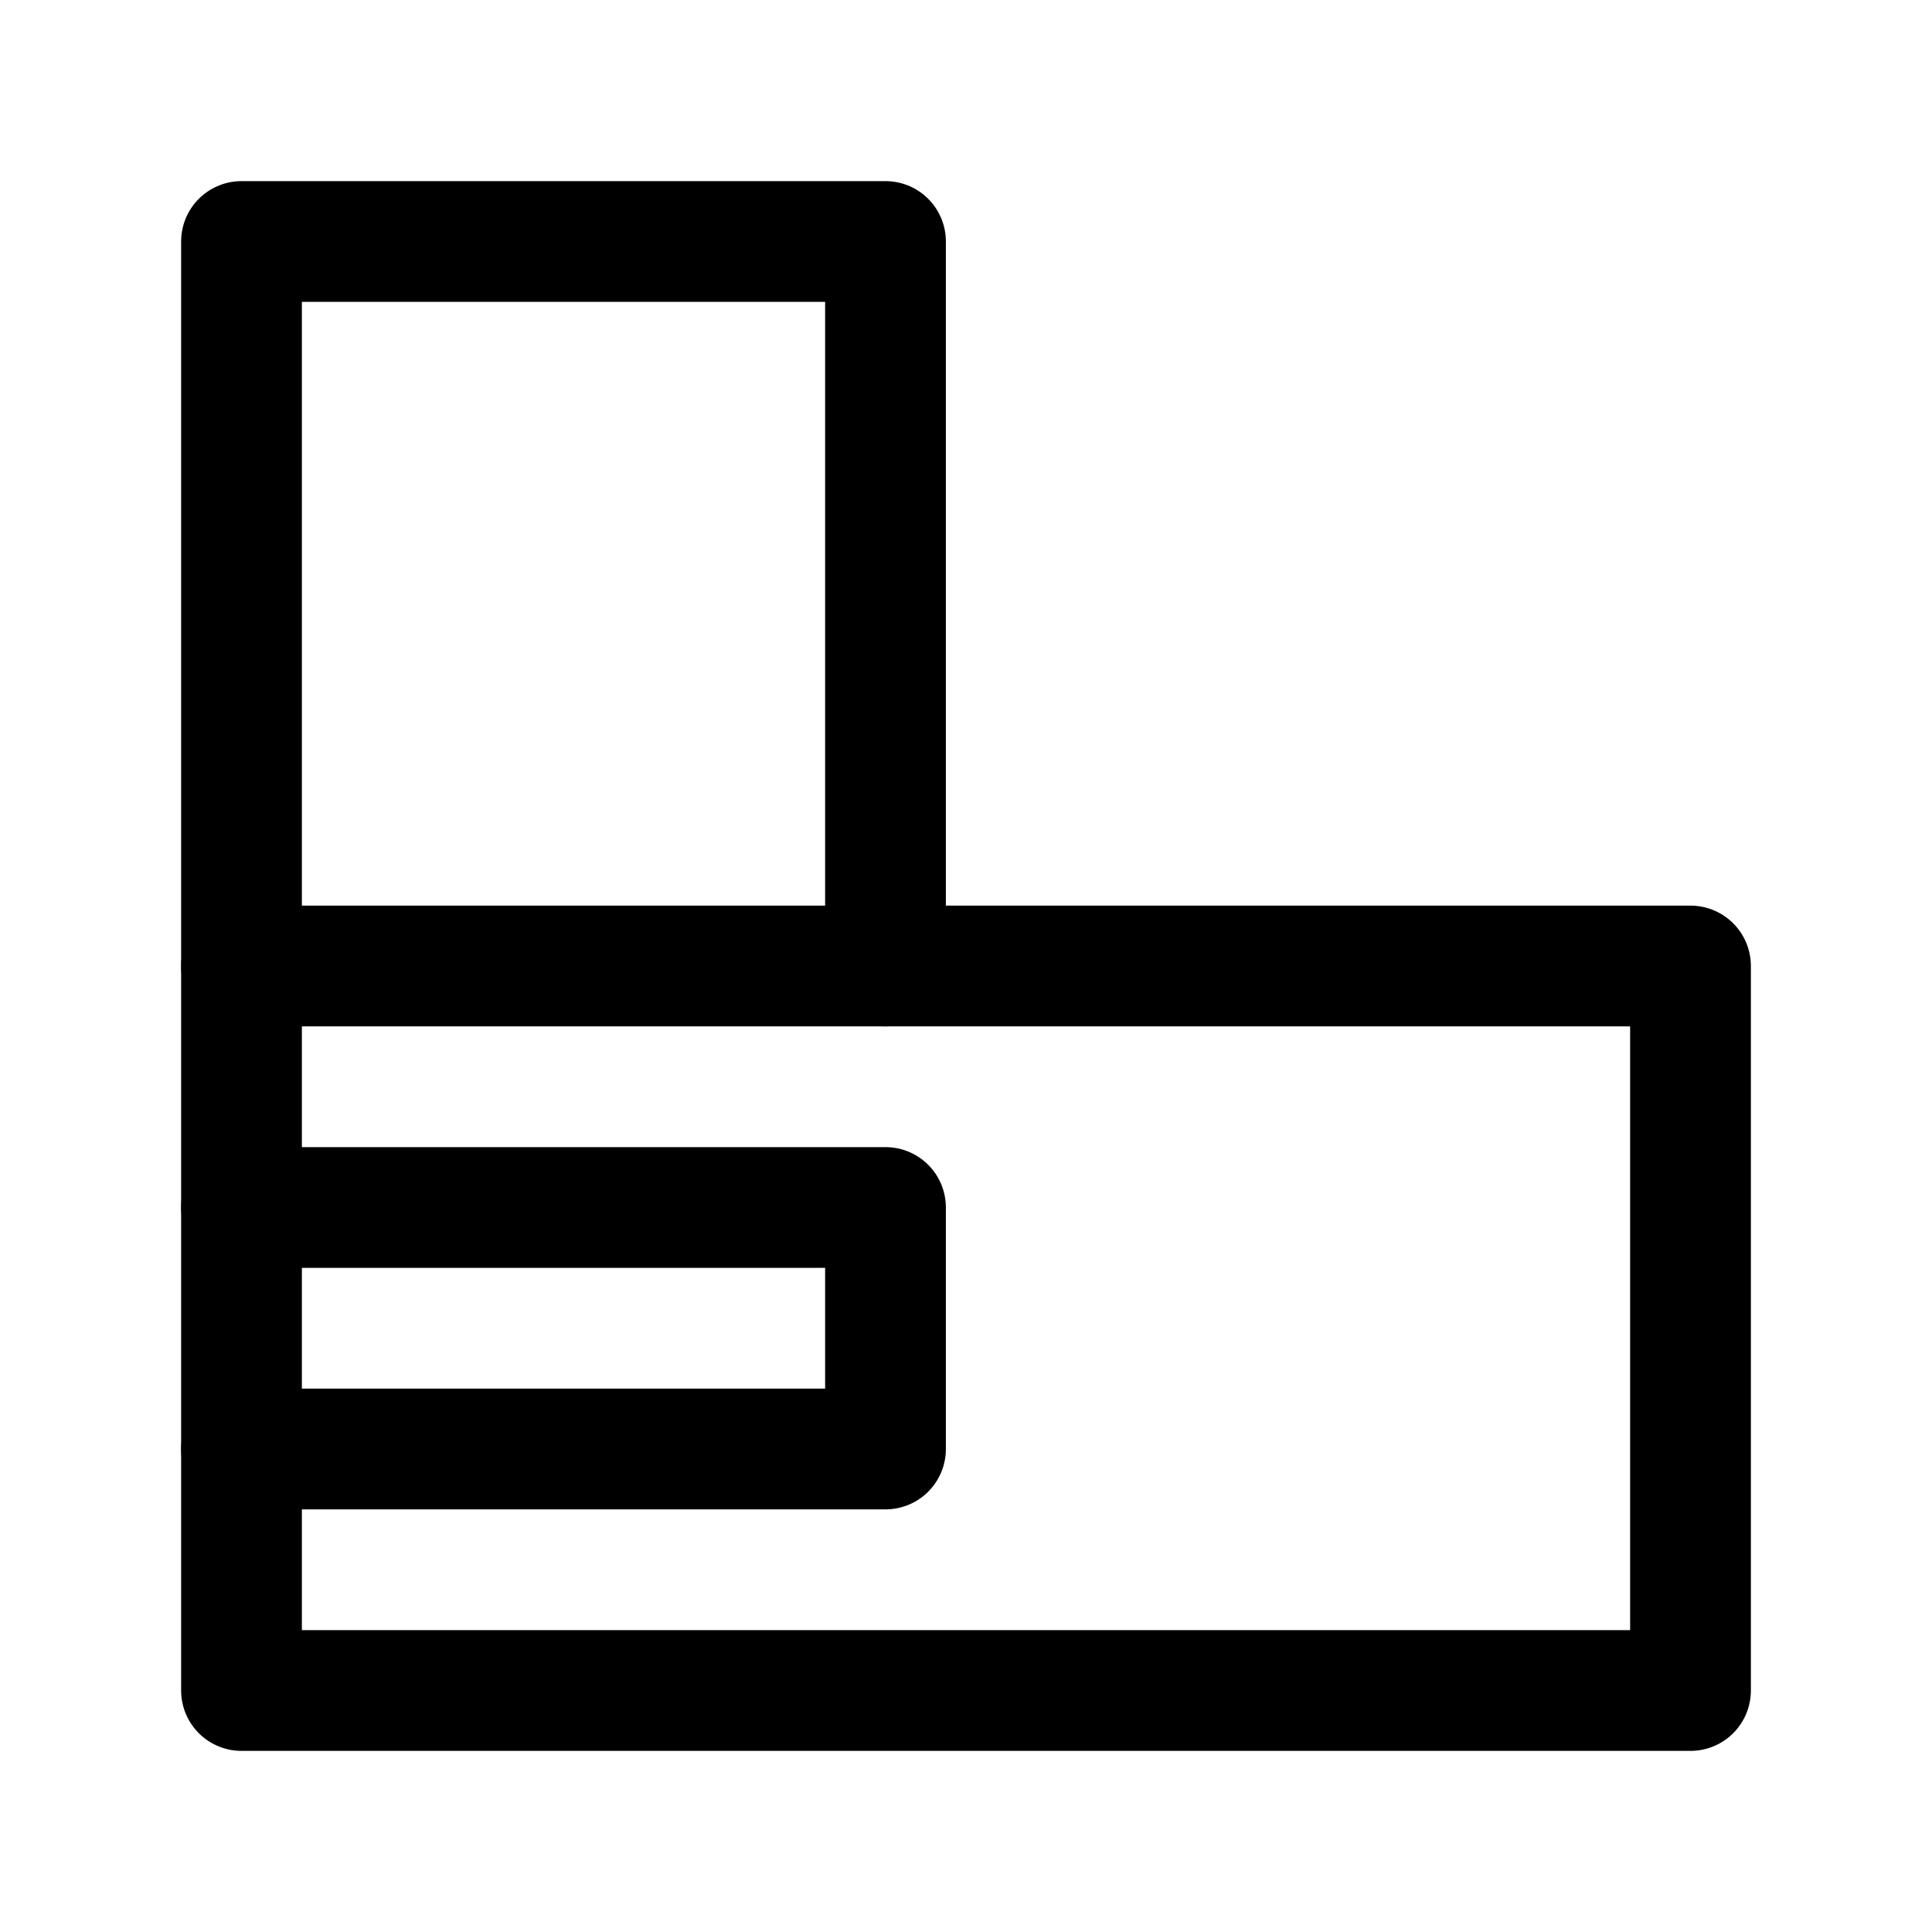
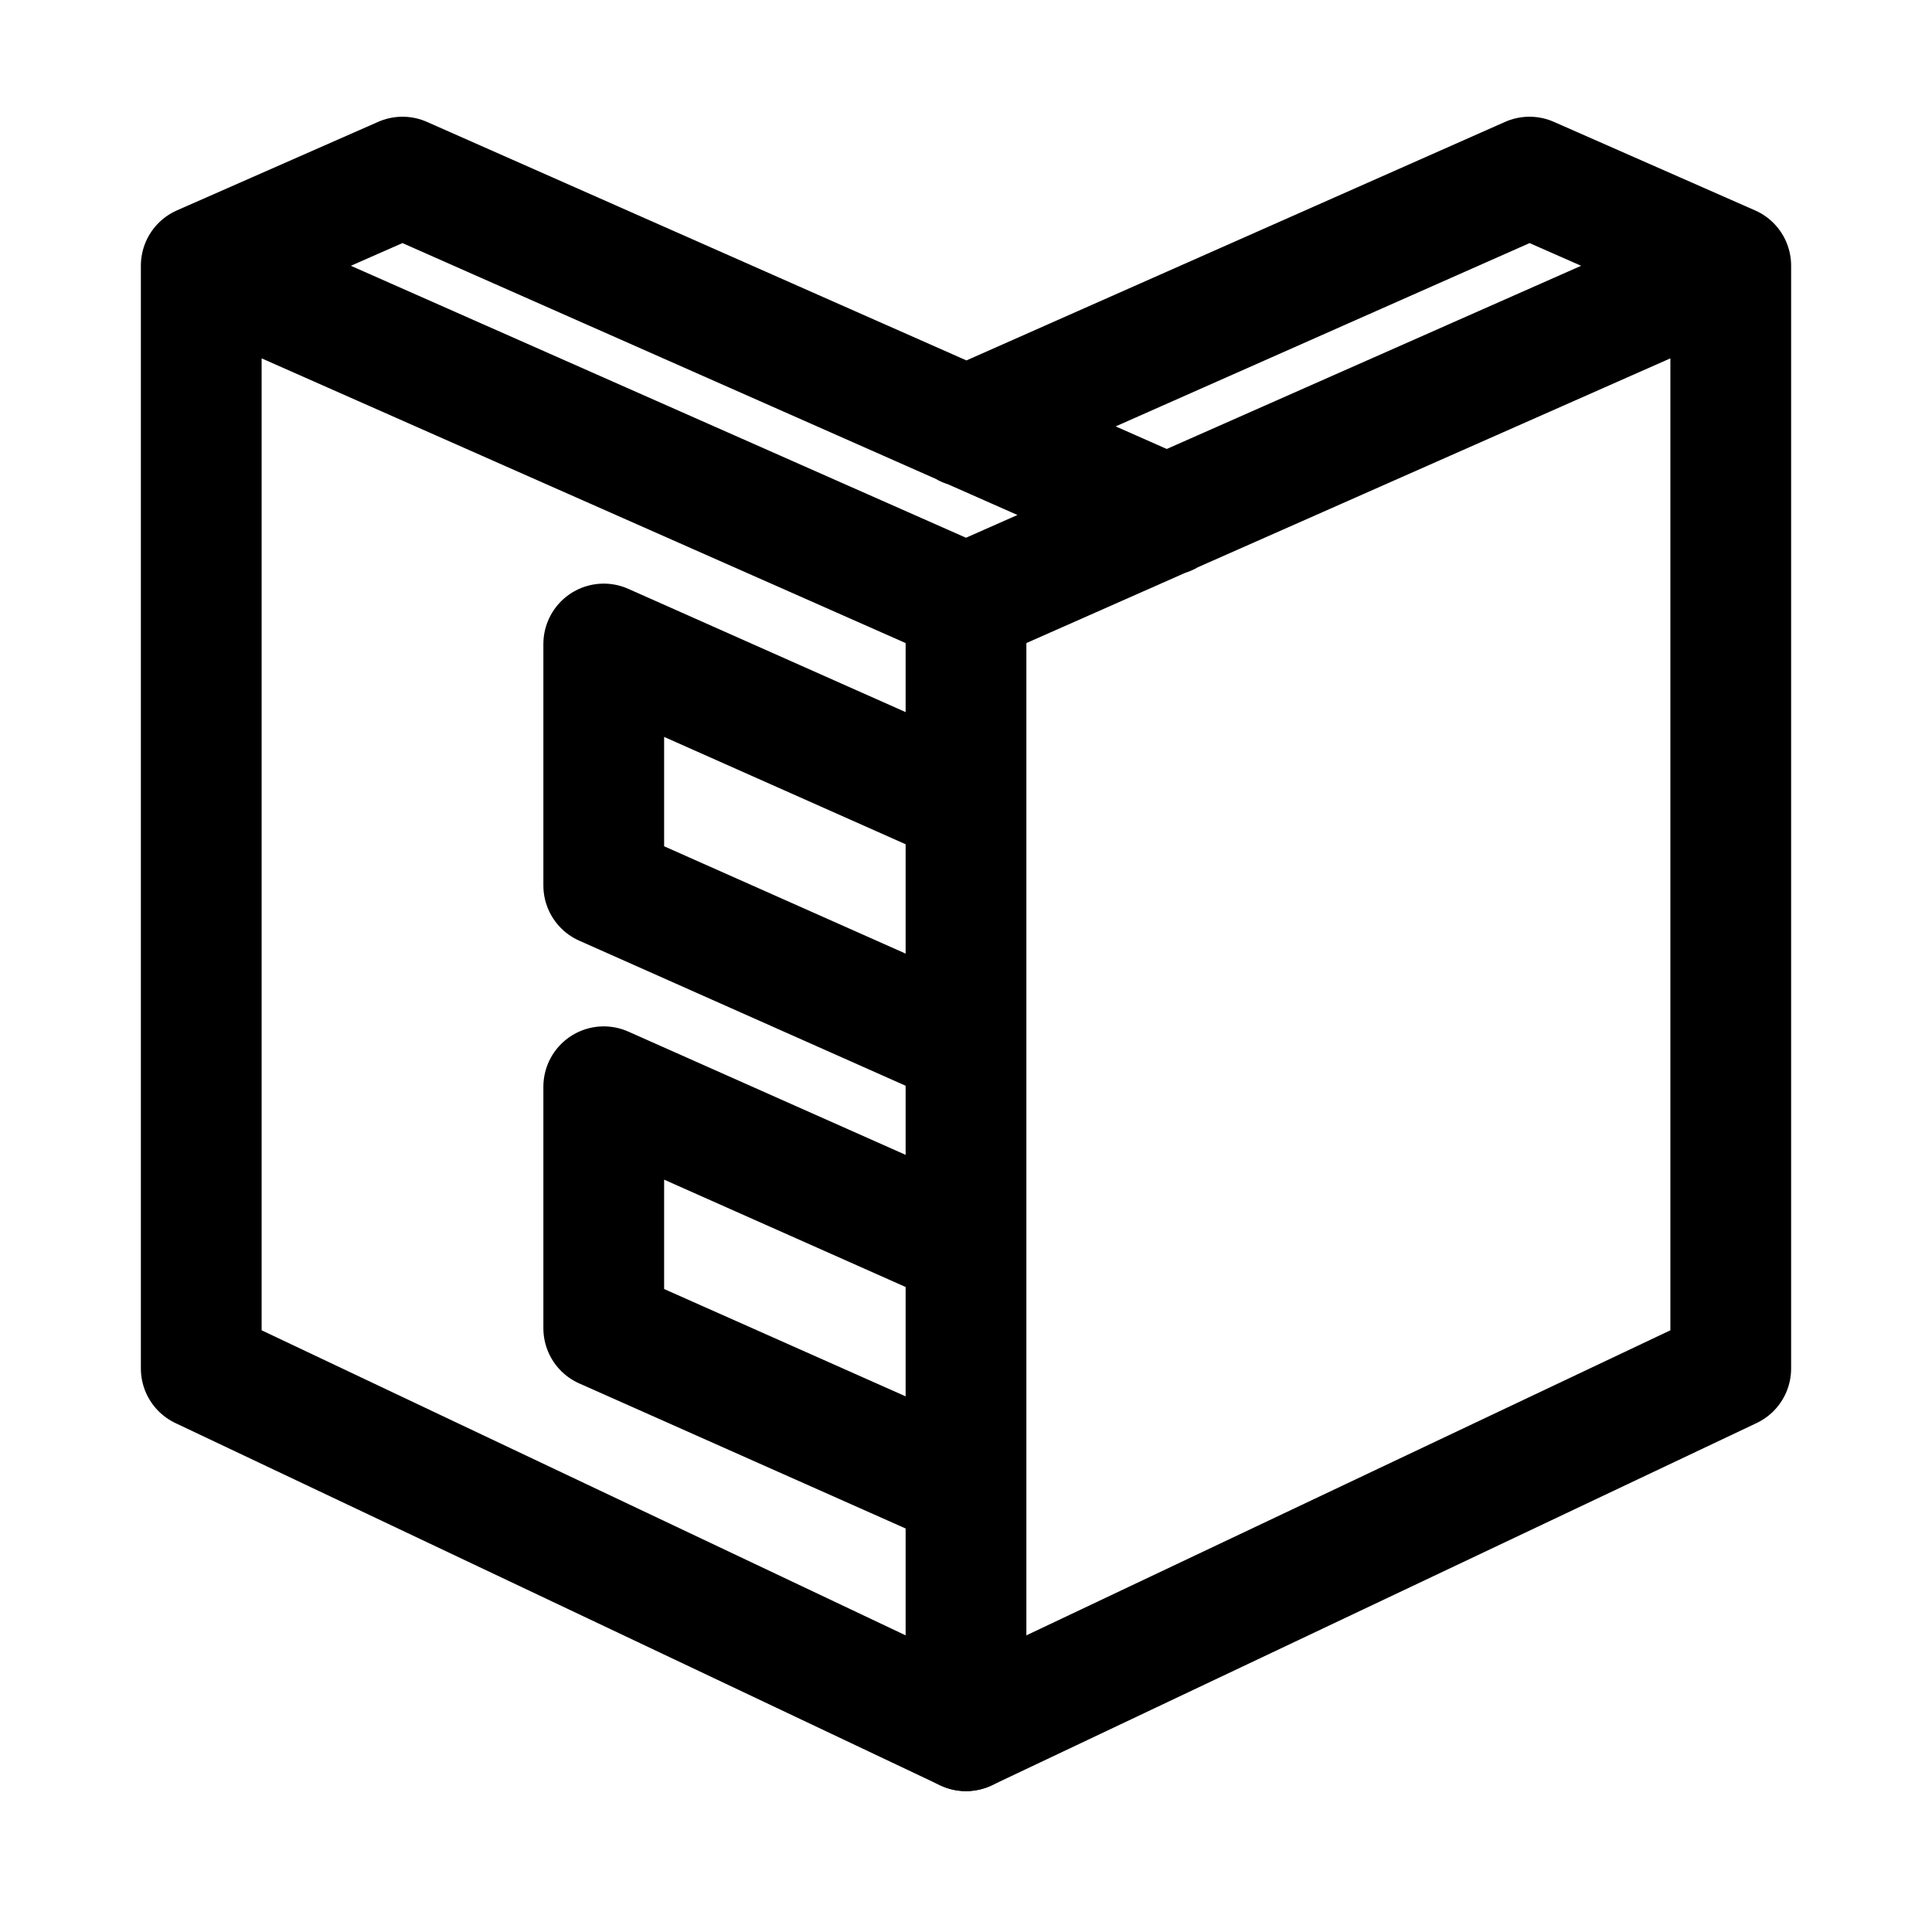
<svg xmlns="http://www.w3.org/2000/svg" viewBox="0 0 24 24" fill="none" stroke="currentColor" stroke-width="1.5" stroke-linecap="round" stroke-linejoin="round">
-   <path class="faint" d="M3 12V3h8v9M3 15v3" />
-   <path d="M21 12H3v3h8v3H3v3h18z" />
+   <path class="faint" d="M12 7.5 2.5 3.3V17l9.5 4.5M12 7.5l9.5-4.2V17L12 21.5M2.5 3.3 5 2.2l9.5 4.2M21.5 3.3 19 2.2l-7 3.1" />
+   <path d="M12 7.5v14M12 10l-4.5-2v3l4.5 2M12 15.5l-4.5-2v3l4.5 2" />
</svg>
